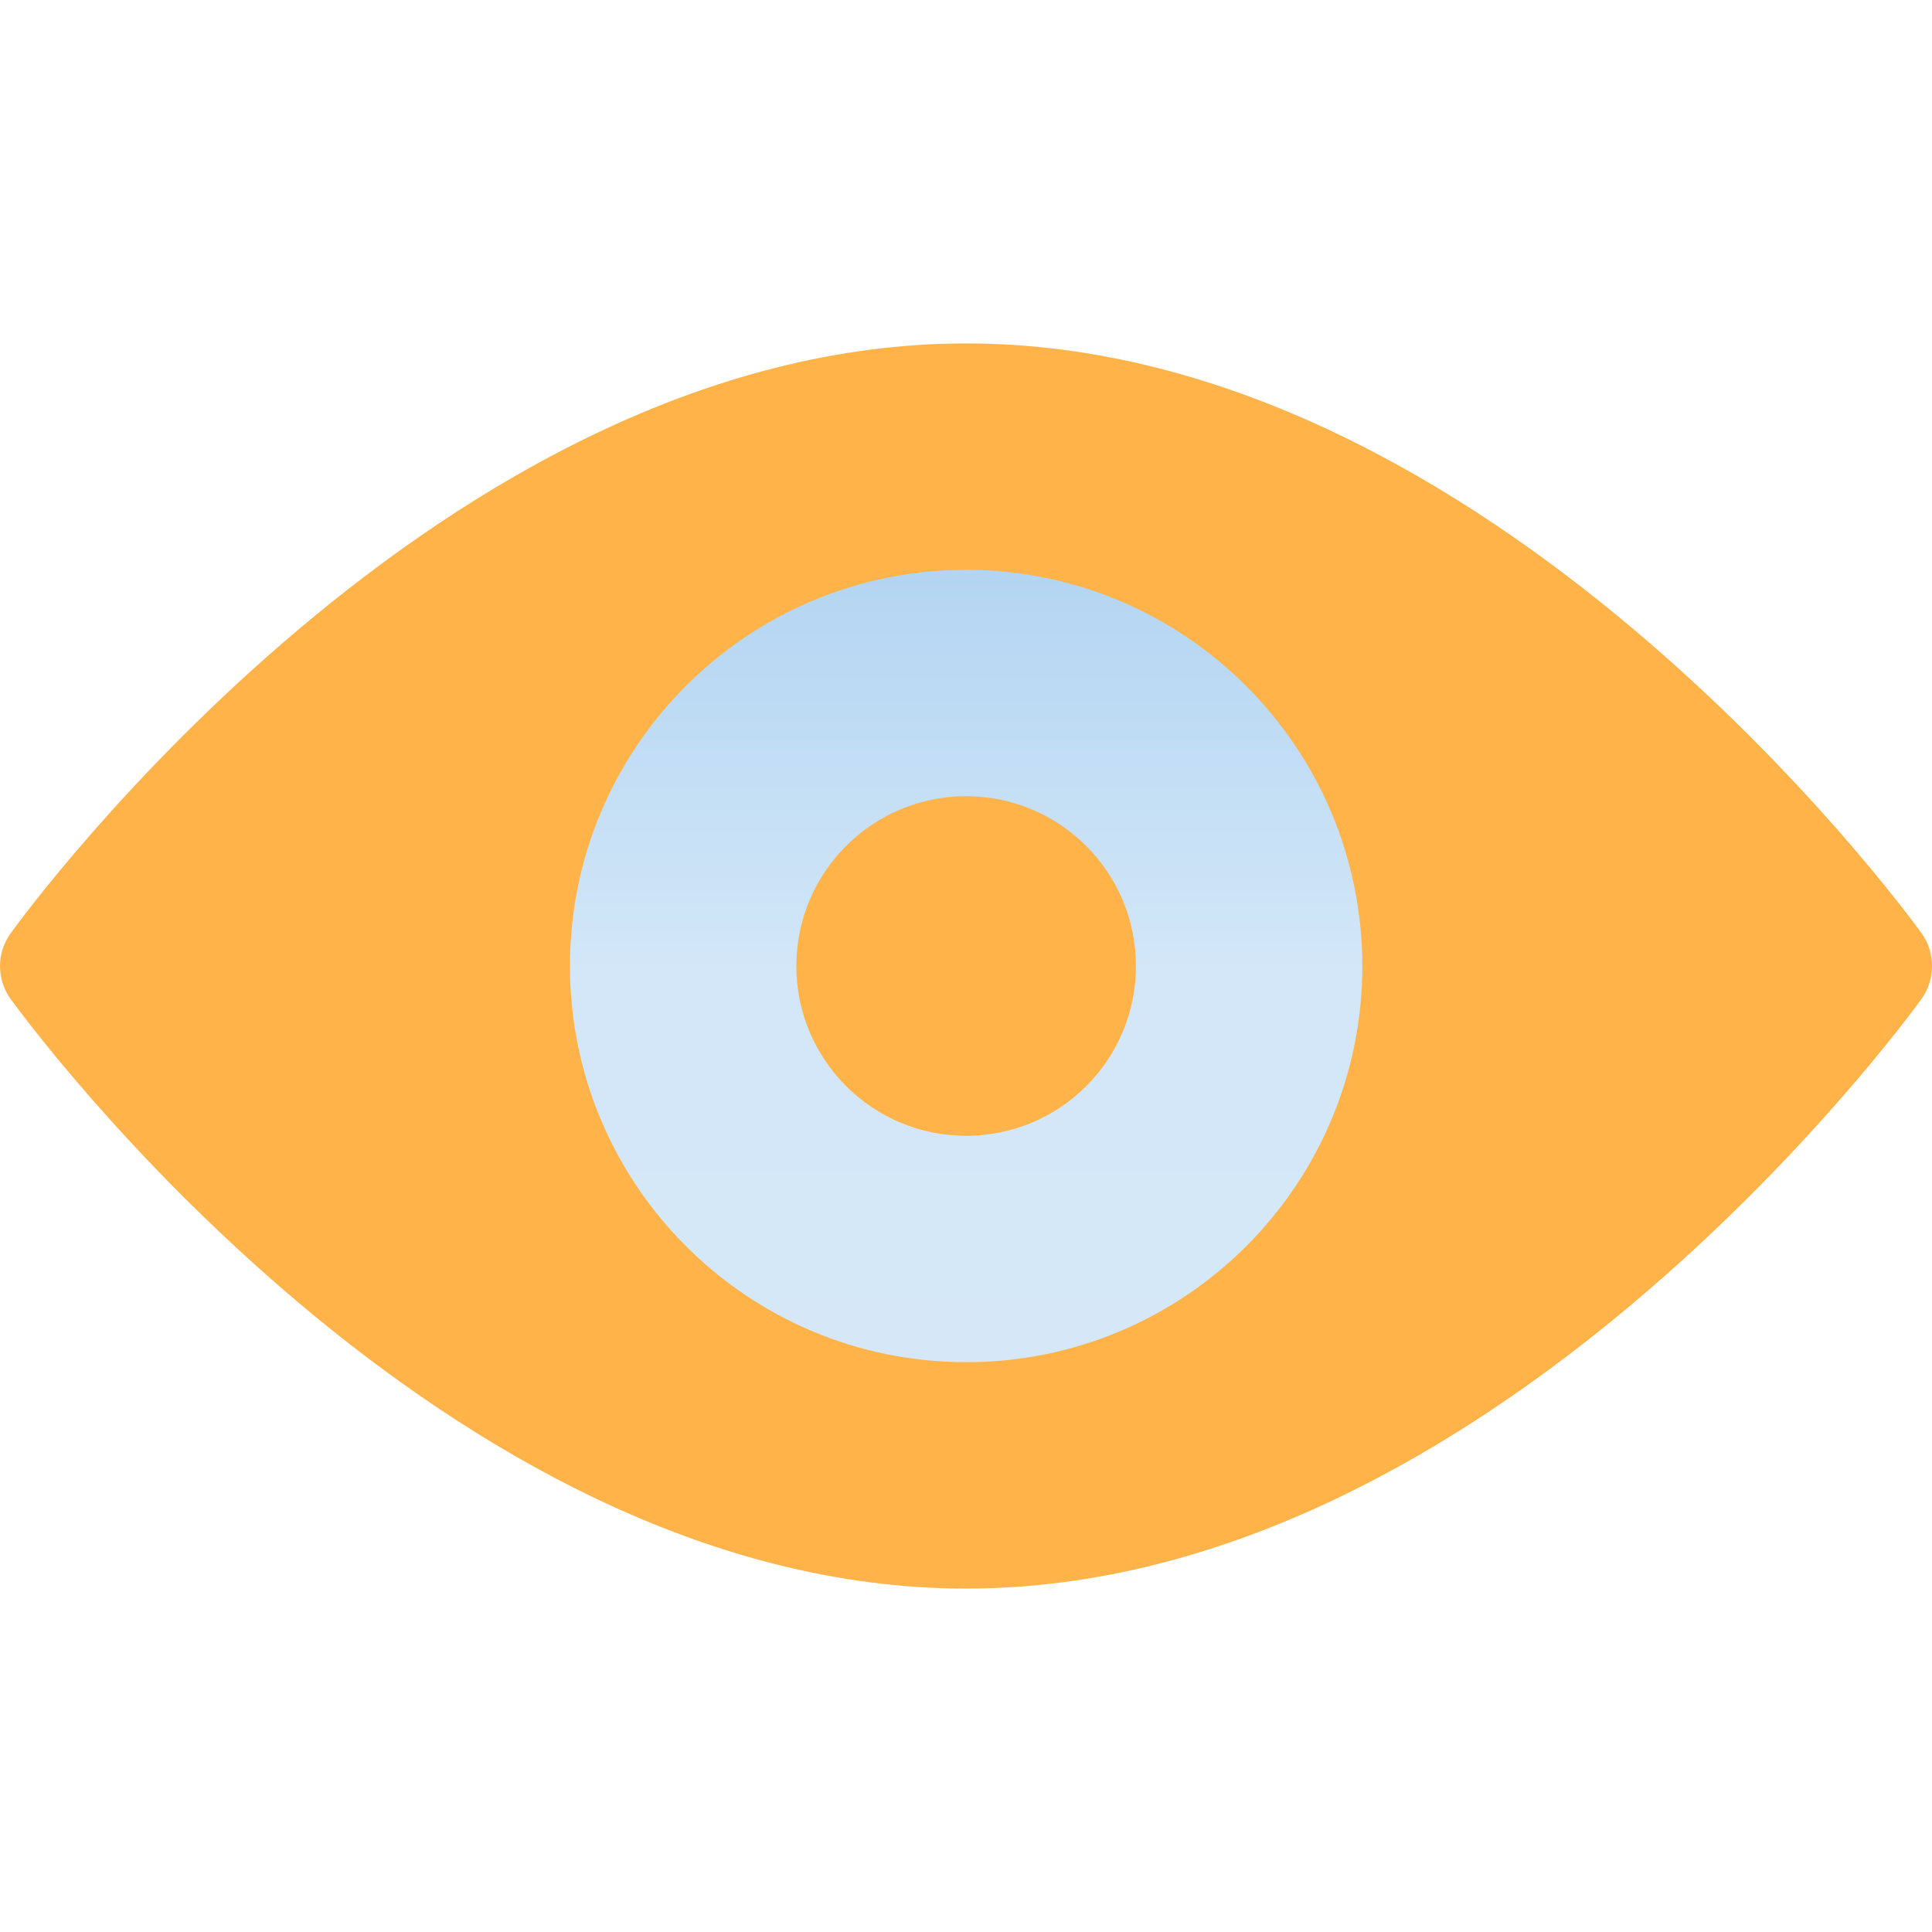
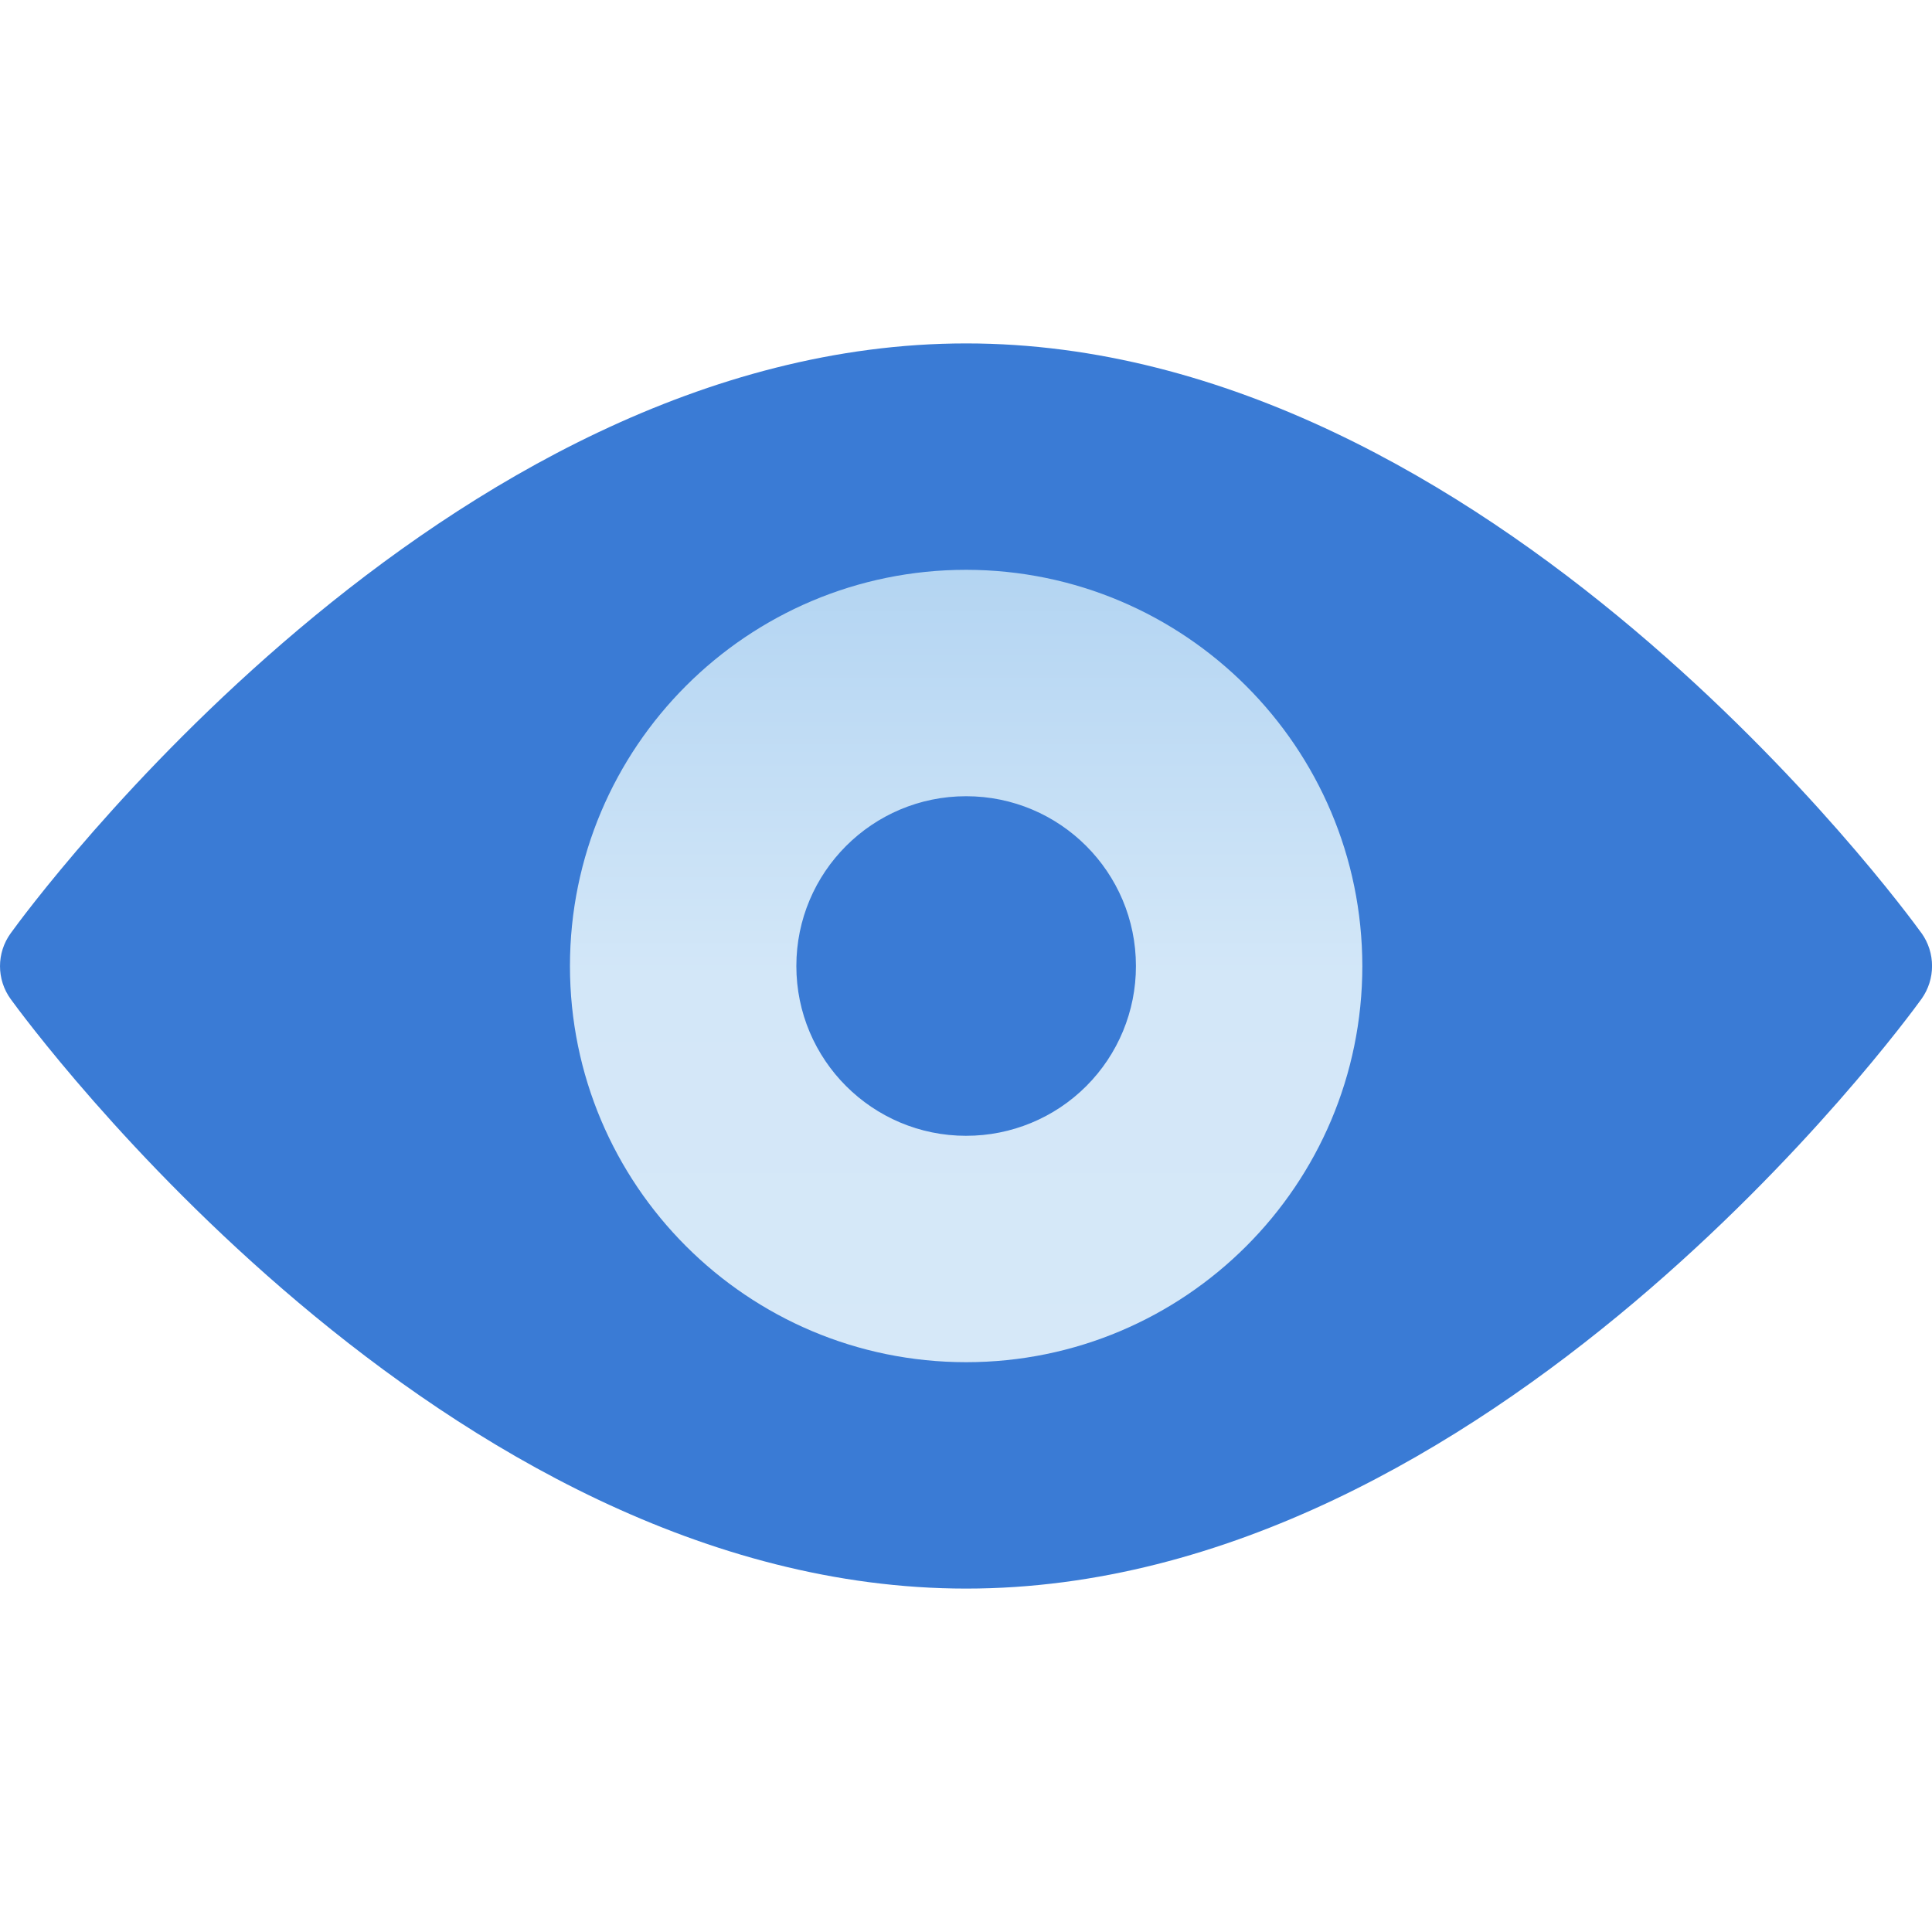
<svg xmlns="http://www.w3.org/2000/svg" width="120" height="120" viewBox="0 0 120 120">
  <defs>
    <clipPath id="clip-path">
      <rect id="Rectangle_157" data-name="Rectangle 157" width="120" height="120" transform="translate(1300 1552)" fill="#b9b9b9" />
    </clipPath>
    <linearGradient id="linear-gradient" x1="0.5" y1="0.006" x2="0.5" y2="1.006" gradientUnits="objectBoundingBox">
-       <stop offset="0" stop-color="#FFB349" />
-       <stop offset="1" stop-color="#FFB349" />
+       <stop offset="0" stop-color="#3a7bd5" />
+       <stop offset="1" stop-color="#3a7bd5" />
    </linearGradient>
    <linearGradient id="linear-gradient-2" x1="0.5" y1="0.01" x2="0.5" y2="1.01" gradientUnits="objectBoundingBox">
      <stop offset="0" stop-color="#b4d5f2" />
      <stop offset="0.503" stop-color="#d3e7f8" />
      <stop offset="1" stop-color="#d6e8f8" />
    </linearGradient>
  </defs>
  <g id="vision-icon" transform="translate(-1300 -1552)" clip-path="url(#clip-path)">
    <g id="eye" transform="translate(1300.012 1552.003)">
      <g id="Group_297" data-name="Group 297">
        <g id="Group_296" data-name="Group 296">
          <path id="Path_126" data-name="Path 126" d="M119.338,57.958C118.26,56.458,92.5,21.327,60,21.327S1.734,56.458.656,57.958a3.482,3.482,0,0,0,0,4.1C1.734,63.536,27.491,98.667,60,98.667s58.263-35.131,59.341-36.631a3.521,3.521,0,0,0,0-4.078Z" fill="url(#linear-gradient)" />
        </g>
      </g>
      <g id="Group_299" data-name="Group 299">
        <g id="Group_298" data-name="Group 298">
          <path id="Path_127" data-name="Path 127" d="M60,35.389A24.608,24.608,0,1,0,84.605,60,24.635,24.635,0,0,0,60,35.389Zm0,35.155A10.546,10.546,0,1,1,70.543,60,10.532,10.532,0,0,1,60,70.543Z" fill="url(#linear-gradient-2)" />
        </g>
      </g>
    </g>
  </g>
</svg>
